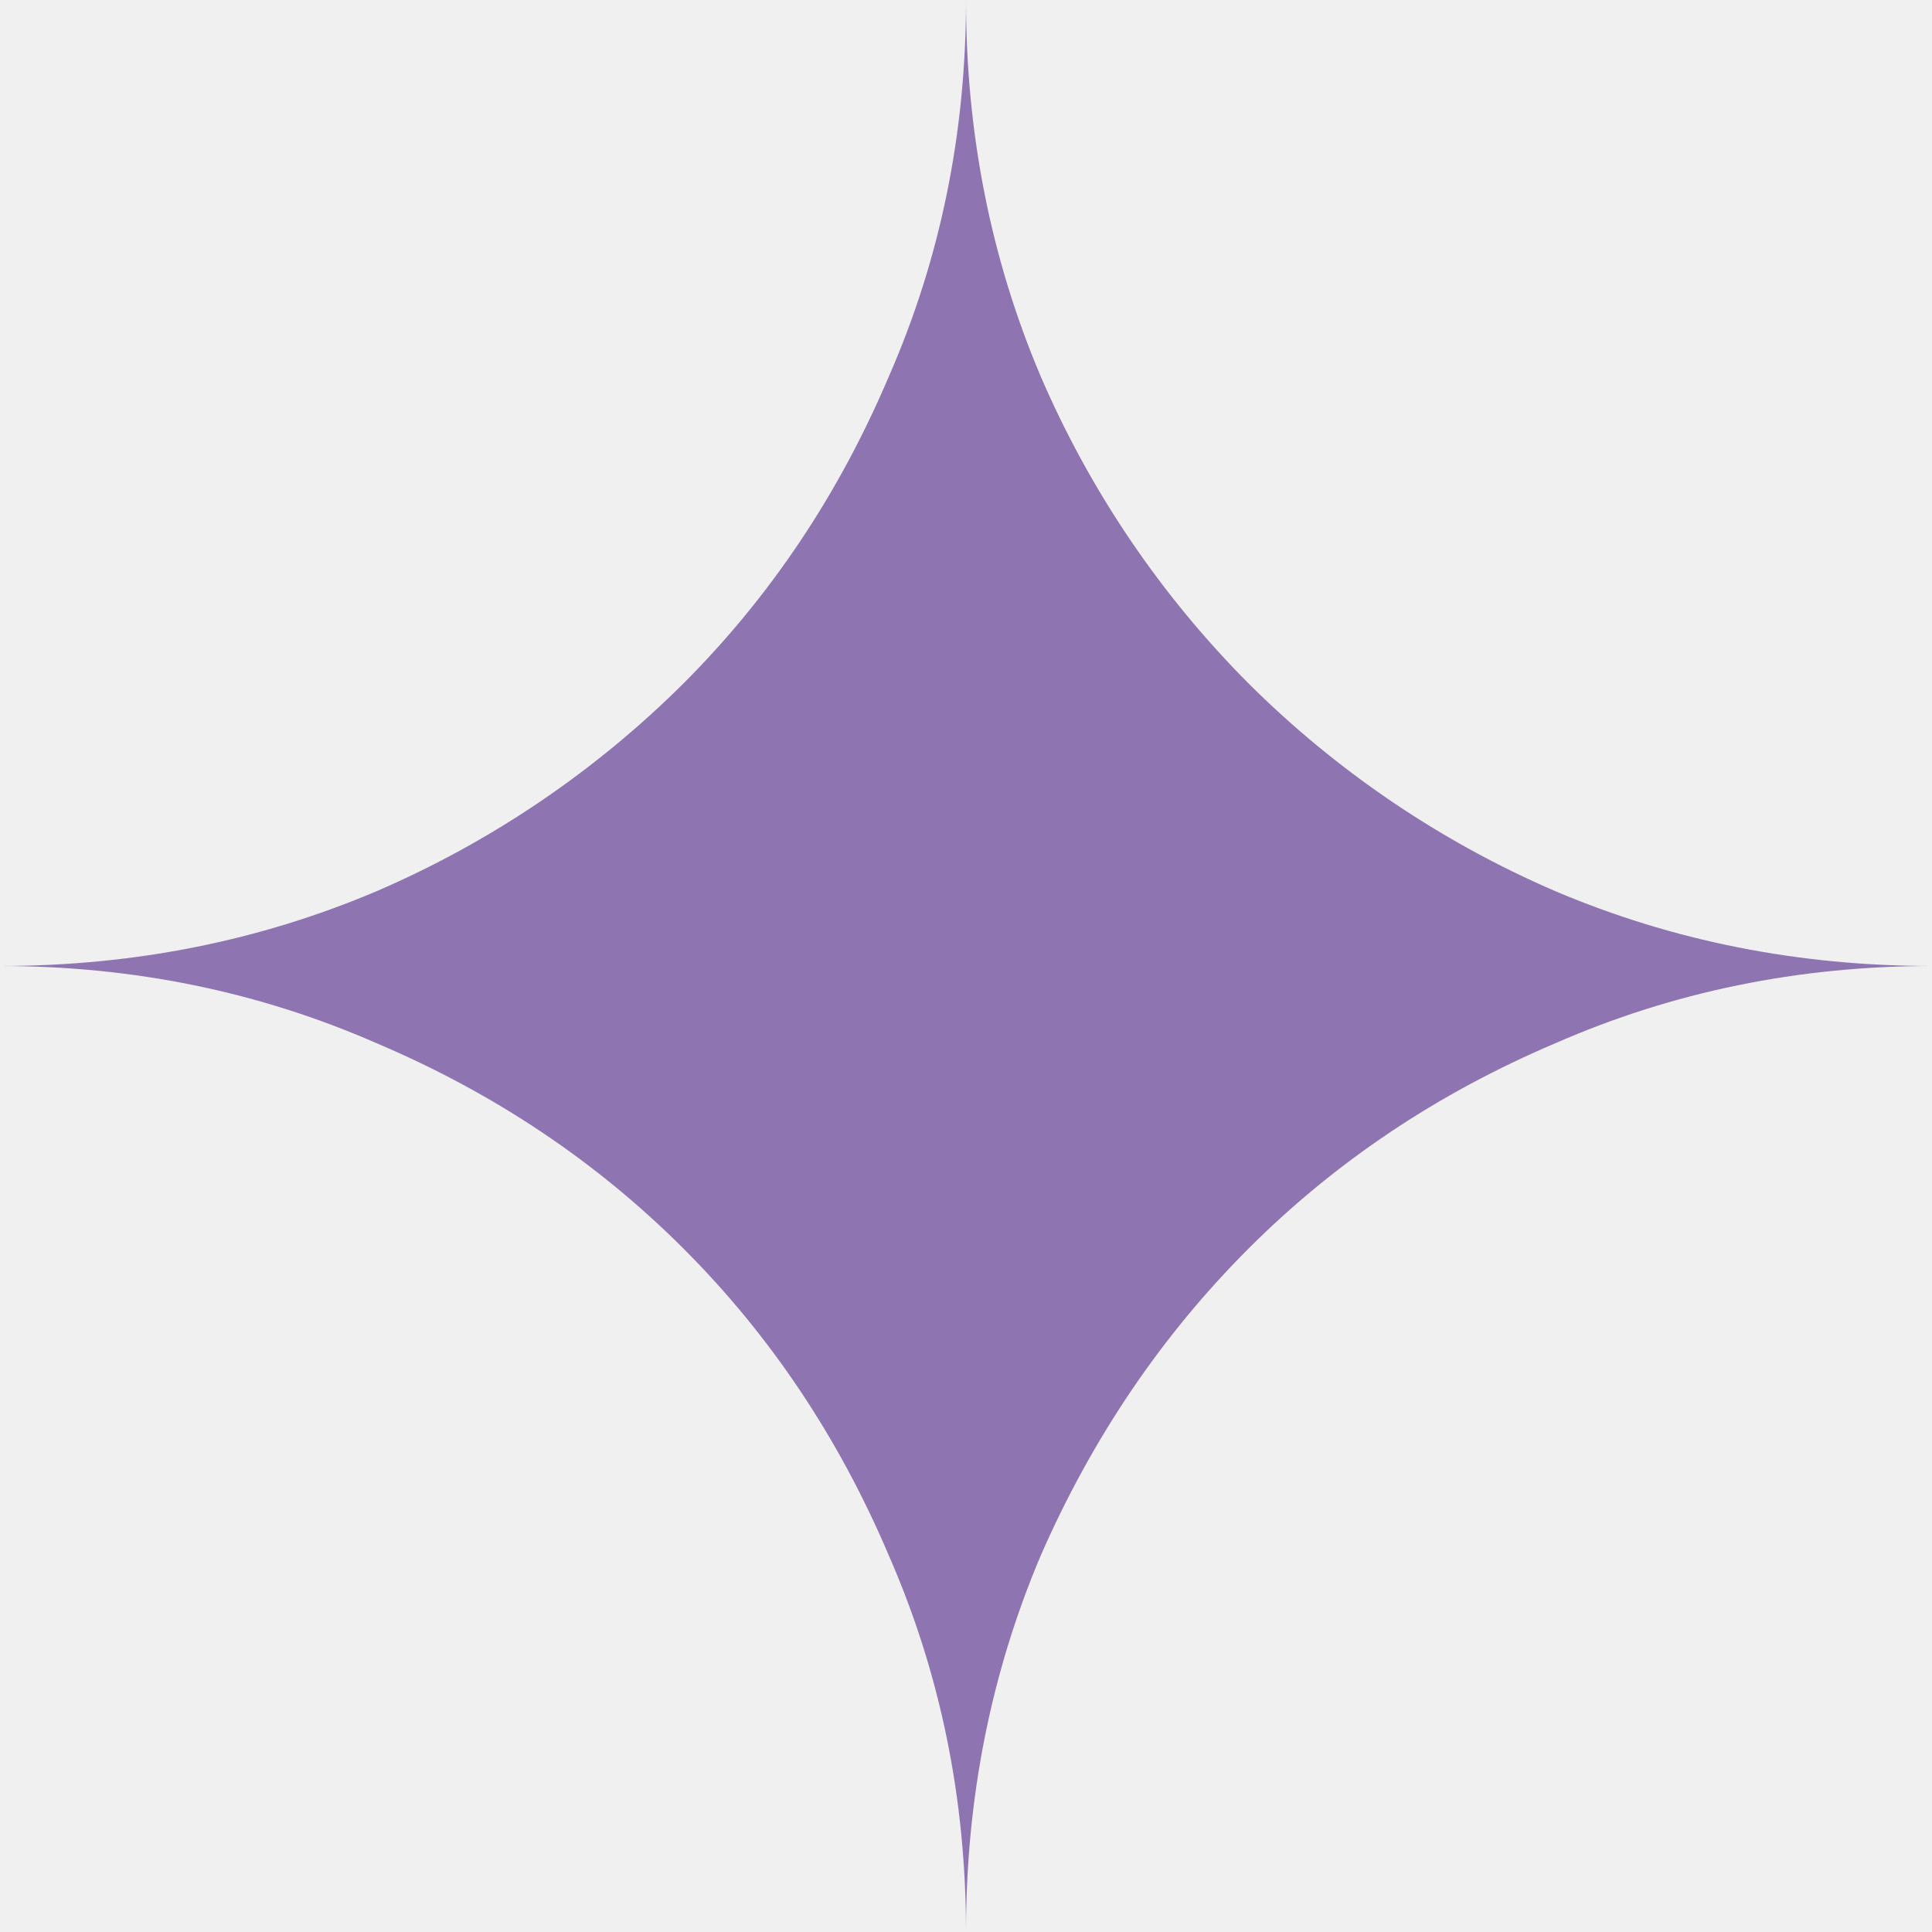
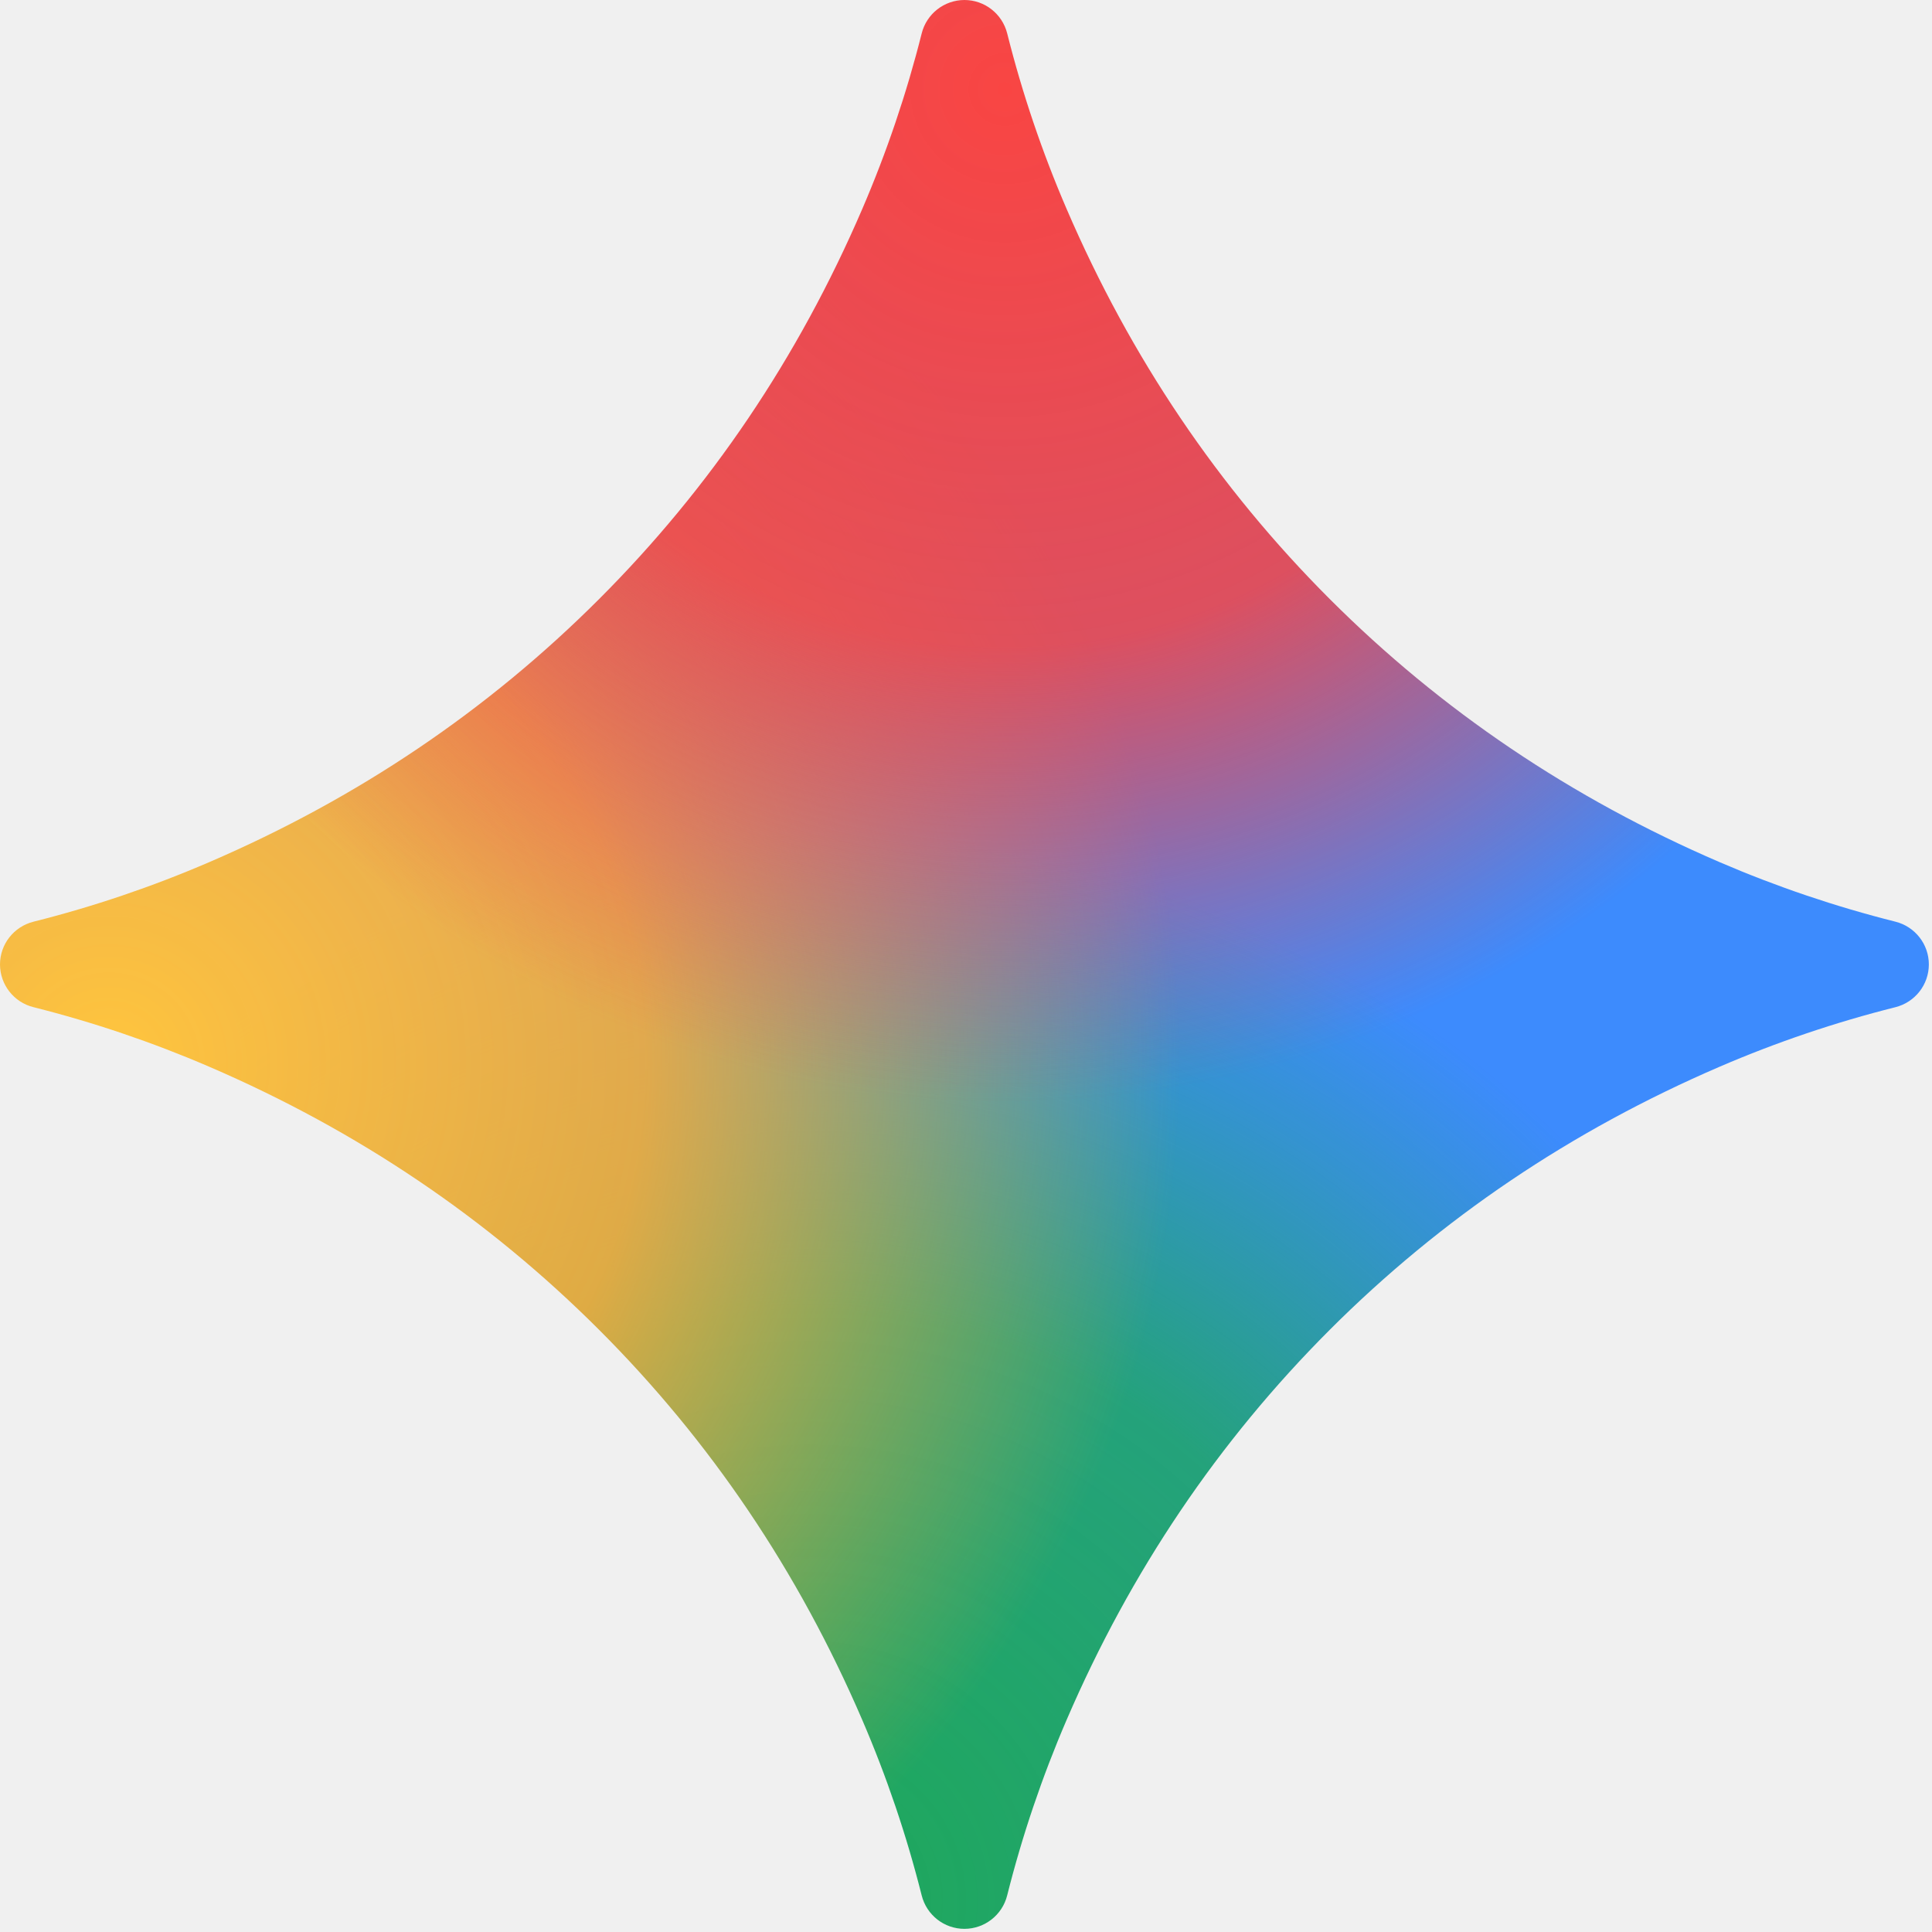
- <svg xmlns="http://www.w3.org/2000/svg" fill="#8E75B2" role="img" viewBox="0 0 24 24">
-   <path d="M11.04 19.32Q12 21.51 12 24q0-2.49.93-4.68.96-2.19 2.58-3.81t3.81-2.55Q21.51 12 24 12q-2.49 0-4.68-.93a12.3 12.3 0 0 1-3.81-2.58 12.3 12.3 0 0 1-2.58-3.81Q12 2.49 12 0q0 2.49-.96 4.68-.93 2.19-2.55 3.81a12.3 12.3 0 0 1-3.81 2.58Q2.49 12 0 12q2.49 0 4.68.96 2.19.93 3.81 2.55t2.55 3.81" />
+ <svg xmlns="http://www.w3.org/2000/svg" viewBox="0 0 65 65">
+   <defs>
+     <radialGradient id="gRed" cx="0.52" cy="0.05" r="0.52">
+       <stop offset="0" stop-color="#F94543" />
+       <stop offset="0.55" stop-color="#F94543" stop-opacity="0.85" />
+       <stop offset="1" stop-color="#F94543" stop-opacity="0" />
+     </radialGradient>
+     <radialGradient id="gYellow" cx="0.06" cy="0.55" r="0.55">
+       <stop offset="0" stop-color="#FFC53D" />
+       <stop offset="0.5" stop-color="#FFAD38" stop-opacity="0.85" />
+       <stop offset="1" stop-color="#FFAD38" stop-opacity="0" />
+     </radialGradient>
+     <radialGradient id="gGreen" cx="0.42" cy="0.98" r="0.55">
+       <stop offset="0" stop-color="#1EA85A" />
+       <stop offset="0.55" stop-color="#1EA85A" stop-opacity="0.8" />
+       <stop offset="1" stop-color="#1EA85A" stop-opacity="0" />
+     </radialGradient>
+     <mask id="star" maskUnits="userSpaceOnUse" x="0" y="0" width="65" height="65">
+       <path d="M32.447 0c.68 0 1.273.465 1.439 1.125a38.904 38.904 0 001.999 5.905c2.152 5 5.105 9.376 8.854 13.125 3.751 3.75 8.126 6.703 13.125 8.855a38.98 38.98 0 005.906 1.999c.66.166 1.124.758 1.124 1.438 0 .68-.464 1.273-1.125 1.439a38.902 38.902 0 00-5.905 1.999c-5 2.152-9.375 5.105-13.125 8.854-3.749 3.751-6.702 8.126-8.854 13.125a38.973 38.973 0 00-2 5.906 1.485 1.485 0 01-1.438 1.124c-.68 0-1.272-.464-1.438-1.125a38.913 38.913 0 00-2-5.905c-2.151-5-5.103-9.375-8.854-13.125-3.75-3.749-8.125-6.702-13.125-8.854a38.973 38.973 0 00-5.905-2A1.485 1.485 0 010 32.448c0-.68.465-1.272 1.125-1.438a38.903 38.903 0 005.905-2c5-2.151 9.376-5.104 13.125-8.854 3.75-3.749 6.703-8.125 8.855-13.125a38.972 38.972 0 001.999-5.905A1.485 1.485 0 0132.447 0z" fill="#fff" />
+     </mask>
+   </defs>
+   <g mask="url(#star)">
+     <rect width="65" height="65" fill="#3D8BFD" />
+     <rect width="65" height="65" fill="url(#gGreen)" />
+     <rect width="65" height="65" fill="url(#gYellow)" />
+     <rect width="65" height="65" fill="url(#gRed)" />
+   </g>
</svg>
